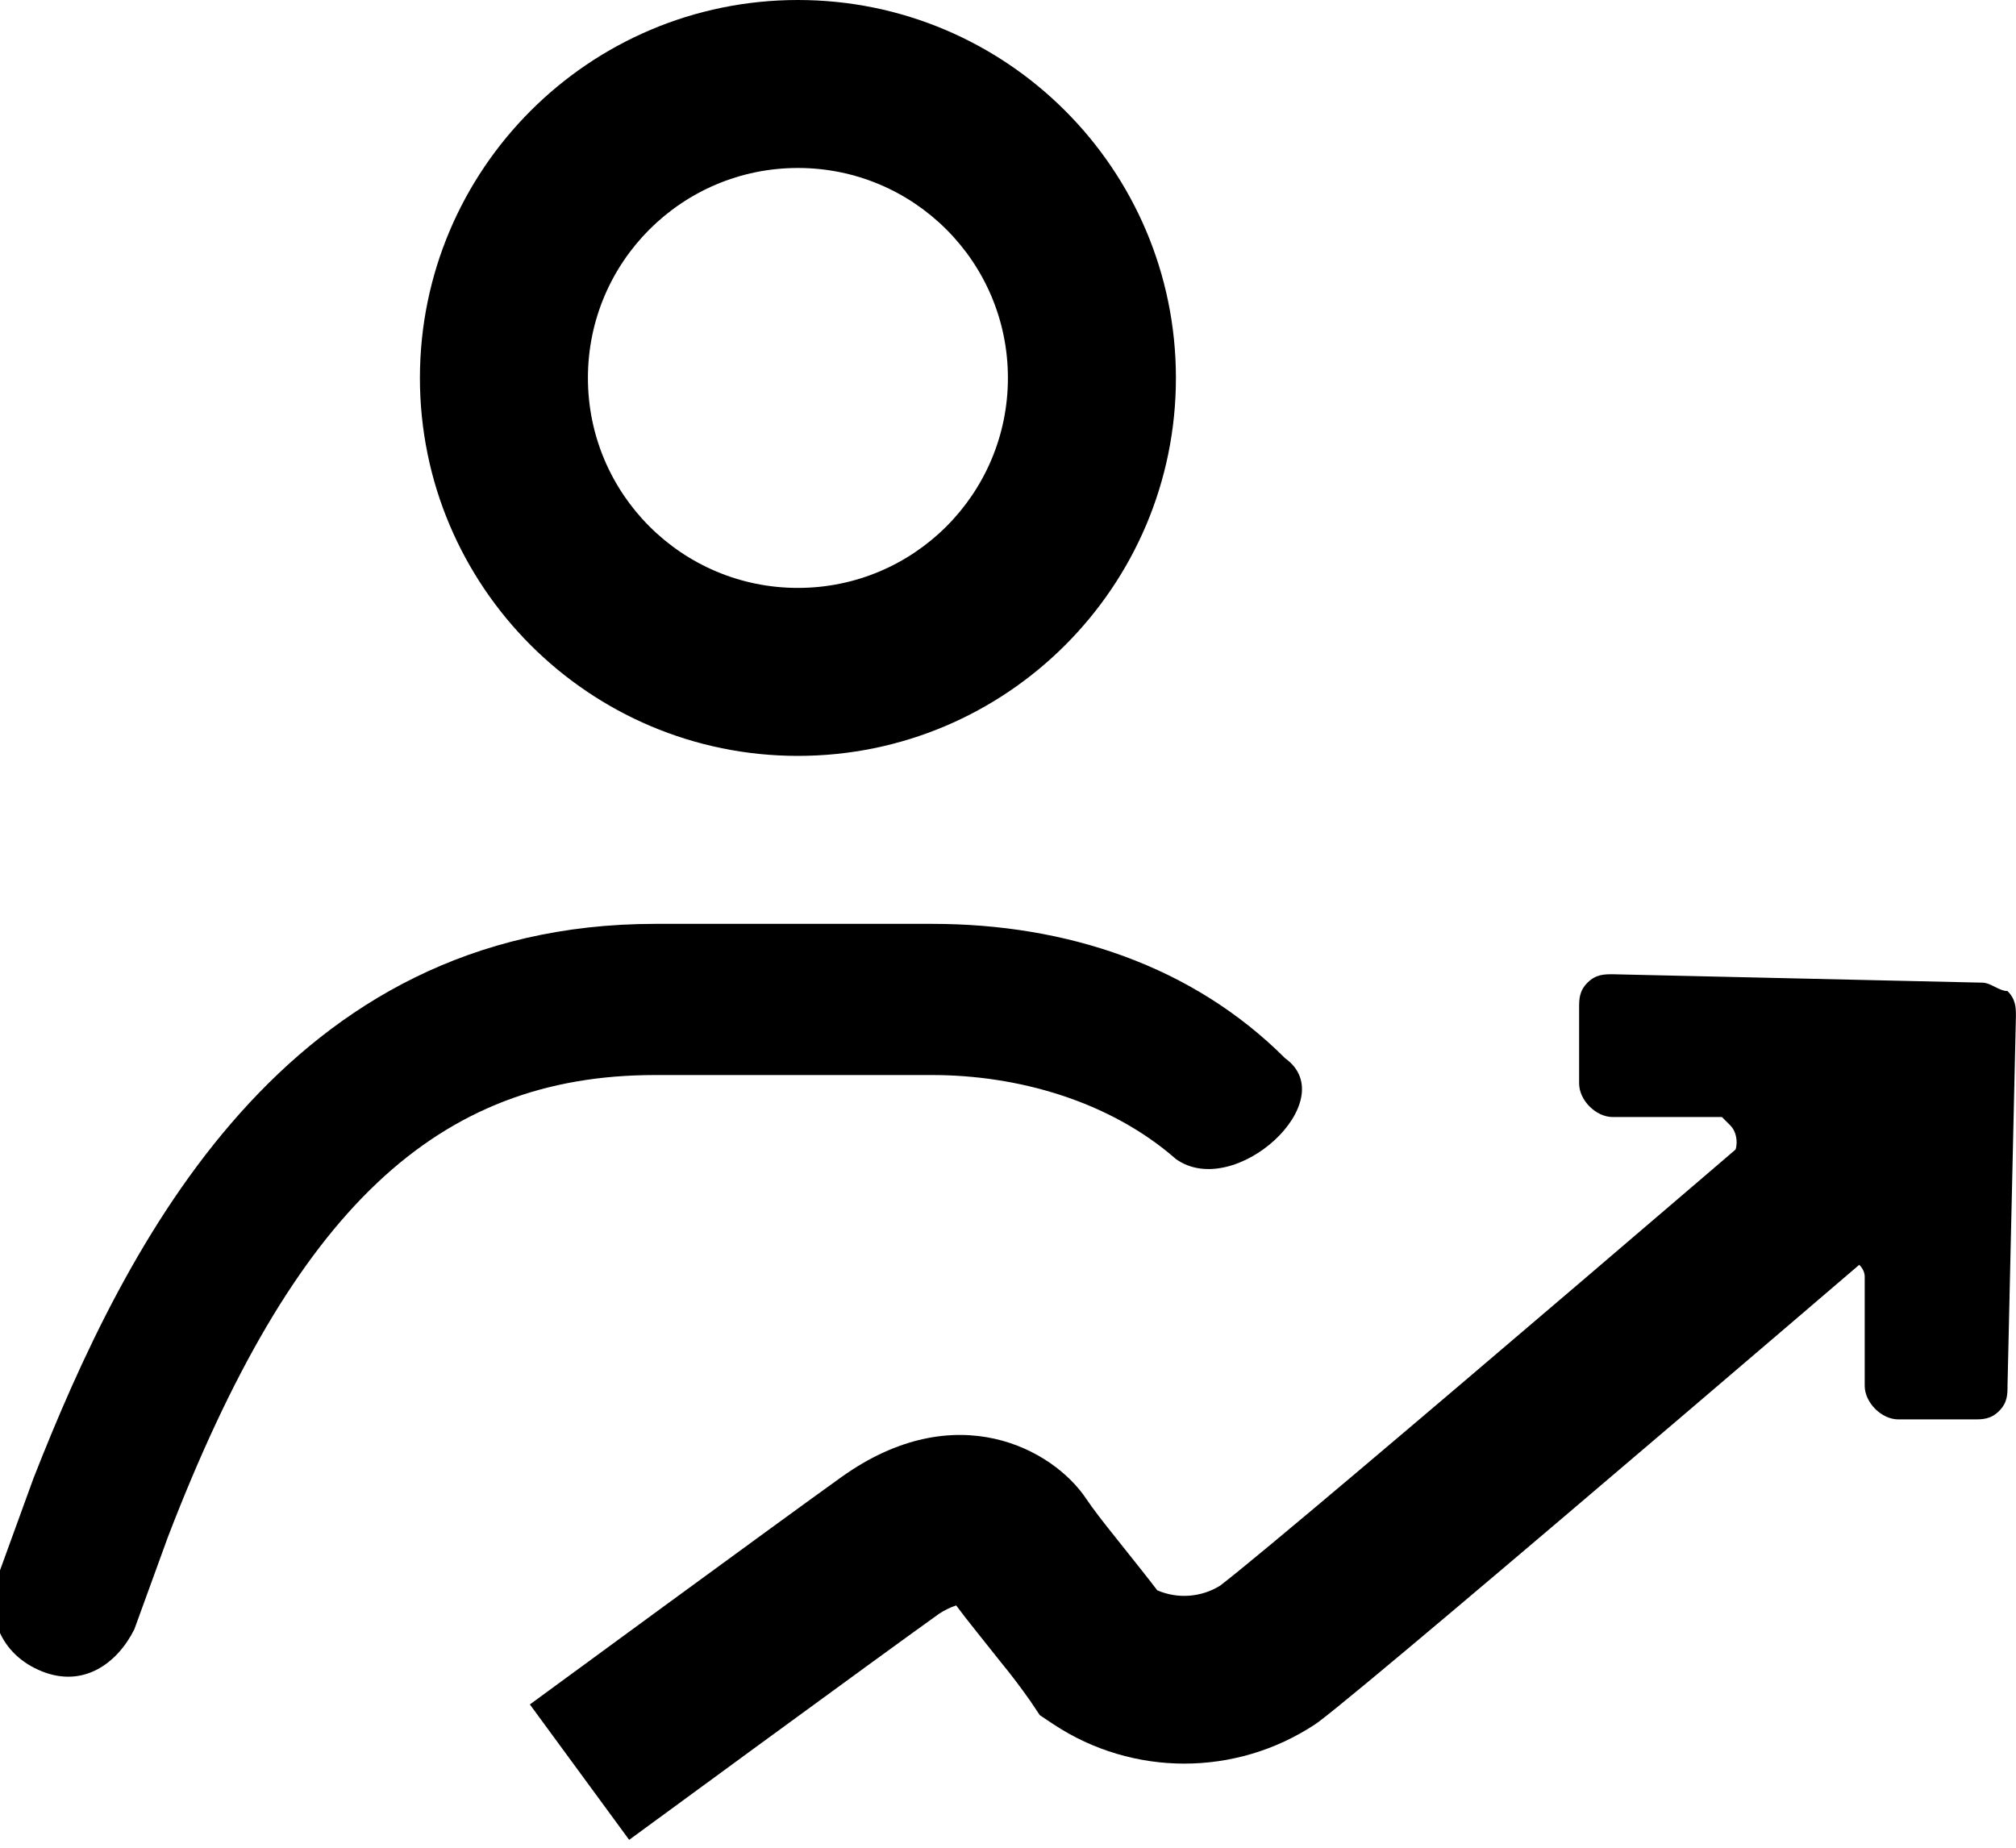
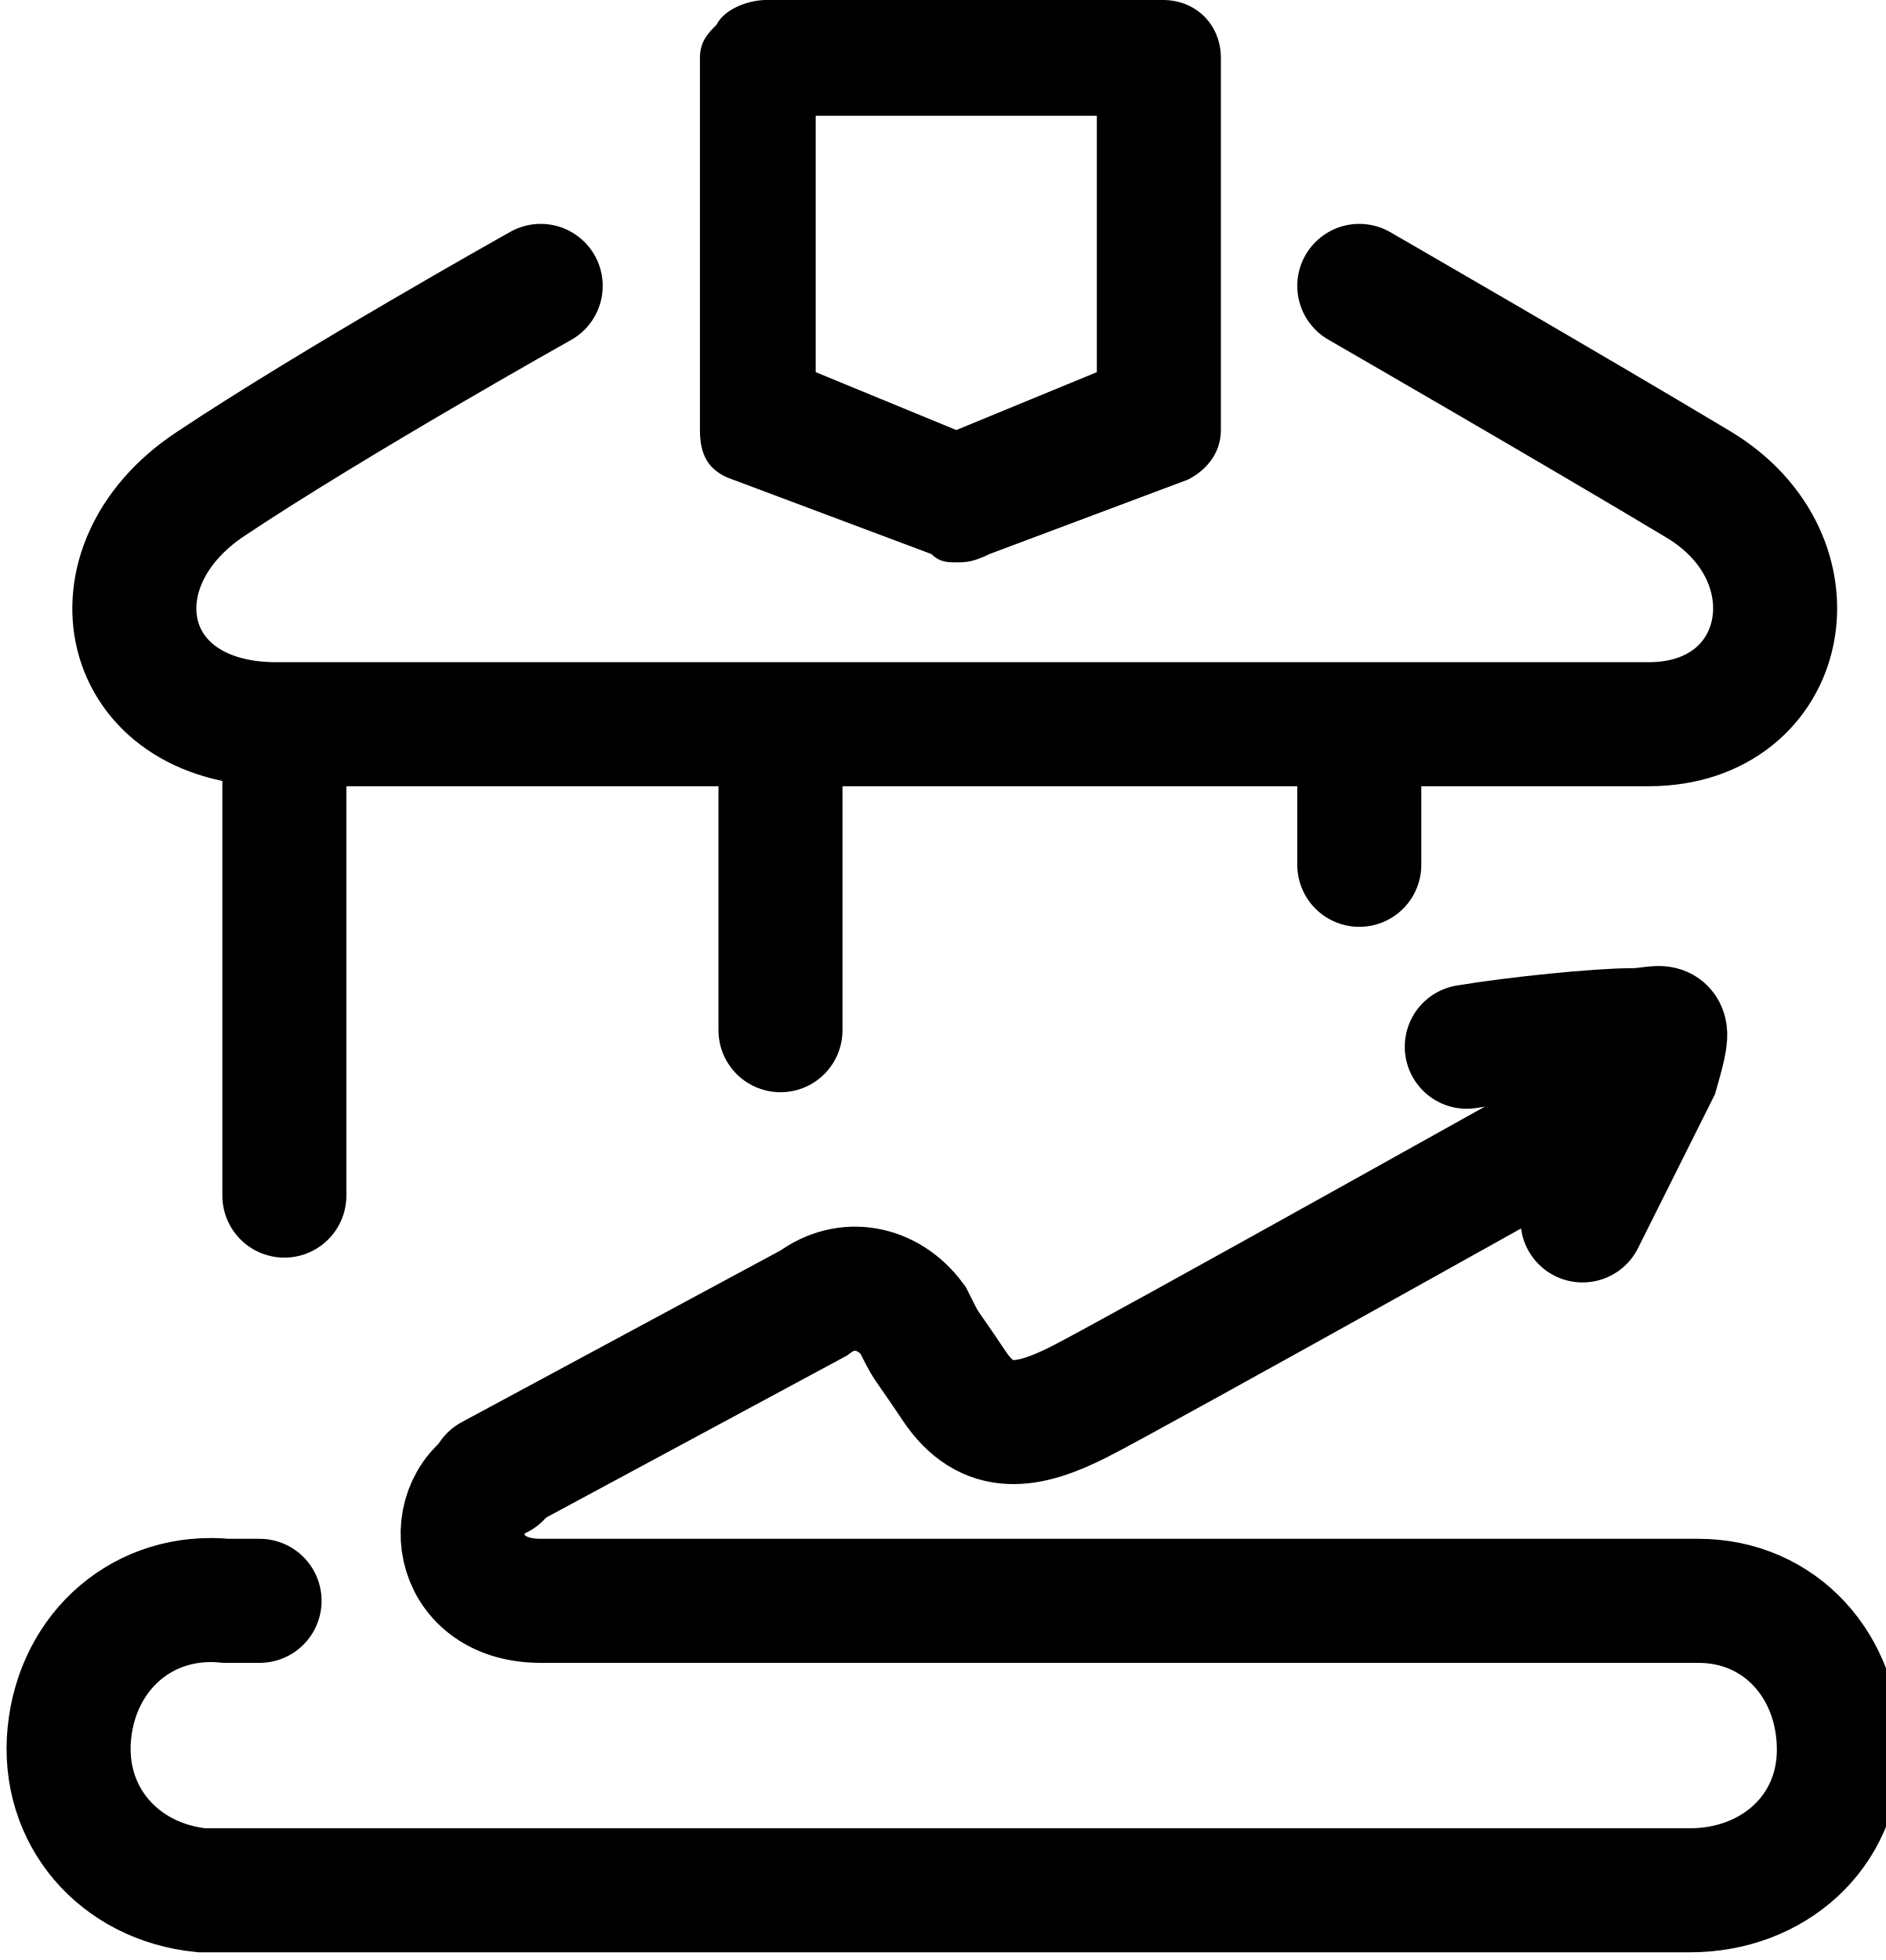
- <svg xmlns="http://www.w3.org/2000/svg" fill="currentColor" fill-rule="evenodd" stroke-linejoin="round" stroke-miterlimit="2" clip-rule="evenodd" viewBox="0 0 24 22">
-   <circle cx="9.499" cy="4.5" r="4.5" fill="none" />
-   <path d="M9.499 0a4.502 4.502 0 00-4.5 4.5c0 2.484 2.016 4.5 4.5 4.5s4.5-2.016 4.5-4.5S11.983 0 9.499 0zm0 2a2.5 2.5 0 010 5 2.5 2.5 0 010-5z" />
-   <path fill-rule="nonzero" d="M13.999 13.8c-.8-.7-1.9-1-2.9-1h-3.3c-2.6 0-4.3 1.6-5.8 5.5l-.4 1.1c-.2.4-.6.7-1.1.5-.5-.2-.7-.7-.5-1.2l.4-1.1c1.1-2.8 3-6.6 7.4-6.6h3.3c1.6 0 3.1.5 4.2 1.6.7.5-.6 1.7-1.3 1.2z" />
-   <path d="M14.526 18.879c.914-.701 7.821-6.638 7.821-6.638l1.304 1.518s-7.147 6.137-7.952 6.741l-.045.032a2.825 2.825 0 01-3.11 0l-.166-.111-.111-.166a7.49 7.49 0 00-.352-.464l-.296-.372a10.345 10.345 0 01-.236-.304.877.877 0 00-.203.099c-.698.498-3.69 2.692-3.69 2.692l-1.182-1.612s3.008-2.206 3.71-2.708c1.365-.975 2.523-.326 2.913.259.075.113.206.282.352.464l.296.372c.071.09.139.176.198.254a.81.81 0 00.749-.056z" />
-   <path fill-rule="nonzero" d="M18.799 16.4l1.8-2.6c.1-.1.1-.3 0-.4l-.1-.1h-1.3c-.2 0-.4-.2-.4-.4V12c0-.1 0-.2.1-.3.1-.1.2-.1.3-.1l4.4.1c.1 0 .2.1.3.1.1.1.1.2.1.3l-.1 4.4c0 .1 0 .2-.1.3-.1.1-.2.1-.3.1h-.9c-.2 0-.4-.2-.4-.4v-1.3c0-.1-.1-.2-.2-.2s-.1 0-.2.1l-2.7 1.7c-.2.2-.5-.2-.3-.4z" />
+ <svg xmlns="http://www.w3.org/2000/svg" version="1.1" id="Layer_1" x="0" y="0" viewBox="0 0 22.8 23.7" xml:space="preserve">
+   <g id="Business_Registration" transform="translate(-406.561 -270.043)">
+     <path id="Фигура_1006_копия" d="M423 273.5s2.6 1.5 4.1 2.4 1.1 2.9-.6 2.9h-9.9-6.7c-1.9 0-2.3-1.9-.8-2.9s4-2.4 4-2.4" fill="none" stroke="currentColor" stroke-width="1.5" stroke-linecap="round" />
+     <g id="Forma_1_копия">
+       <path d="M430 275.4v.8c0 .3.2.5.4.6l2.4.9c.2.1.4.1.6 0l2.4-.9c.3-.1.4-.3.4-.6v-4.5c0-.4-.3-.7-.7-.7h-4.8c-.2 0-.5.1-.6.3-.1.1-.2.3-.2.4v3.7h.1z" fill="none" transform="translate(-15.074 -.957)" />
+       <path d="M433.2 276.2l1.7-.7v-3.1h-3.4v3.1l1.7.7m0 1.6c-.1 0-.2 0-.3-.1l-2.4-.9c-.3-.1-.4-.3-.4-.6v-4.5c0-.2.1-.3.2-.4.1-.2.4-.3.6-.3h4.8c.4 0 .7.3.7.7v4.5c0 .3-.2.5-.4.6l-2.4.9c-.2.1-.3.1-.4.1z" fill="currentColor" transform="translate(-15.074 -.957)" />
+     </g>
+     <path id="Прямоугольник_скругл._углы_780" d="M409.7 289.4h-.4c-1-.1-1.8.6-1.9 1.6s.6 1.8 1.6 1.9h18c1 0 1.8-.7 1.8-1.7s-.7-1.8-1.7-1.8h-.1-13.9c-1.1 0-1.2-1.2-.5-1.5" fill="none" stroke="currentColor" stroke-width="1.5" stroke-linecap="round" />
+     <path id="Фигура_1008" fill="none" stroke="currentColor" stroke-width="1.5" stroke-linecap="round" d="M410 279.5v5" />
+     <path id="Фигура_1008_копия_2" fill="none" stroke="currentColor" stroke-width="1.5" stroke-linecap="round" d="M416 279.5v3" />
+     <path id="Фигура_1008_копия_3" fill="none" stroke="currentColor" stroke-width="1.5" stroke-linecap="round" d="M423 279.5v1" />
+     <path id="Фигура_1006" d="M426.1 283.4s-5.9 3.3-6.5 3.6-1.1.4-1.5-.2-.3-.4-.5-.8c-.3-.4-.8-.5-1.2-.2l-3.9 2.1" fill="none" stroke="currentColor" stroke-width="1.5" stroke-linecap="round" />
+     <path id="Фигура_1007" d="M424.3 282.7c.6-.1 1.6-.2 2-.2s.5-.2.3.5l-.9 1.8" fill="none" stroke="currentColor" stroke-width="1.5" stroke-linecap="round" />
+   </g>
</svg>
